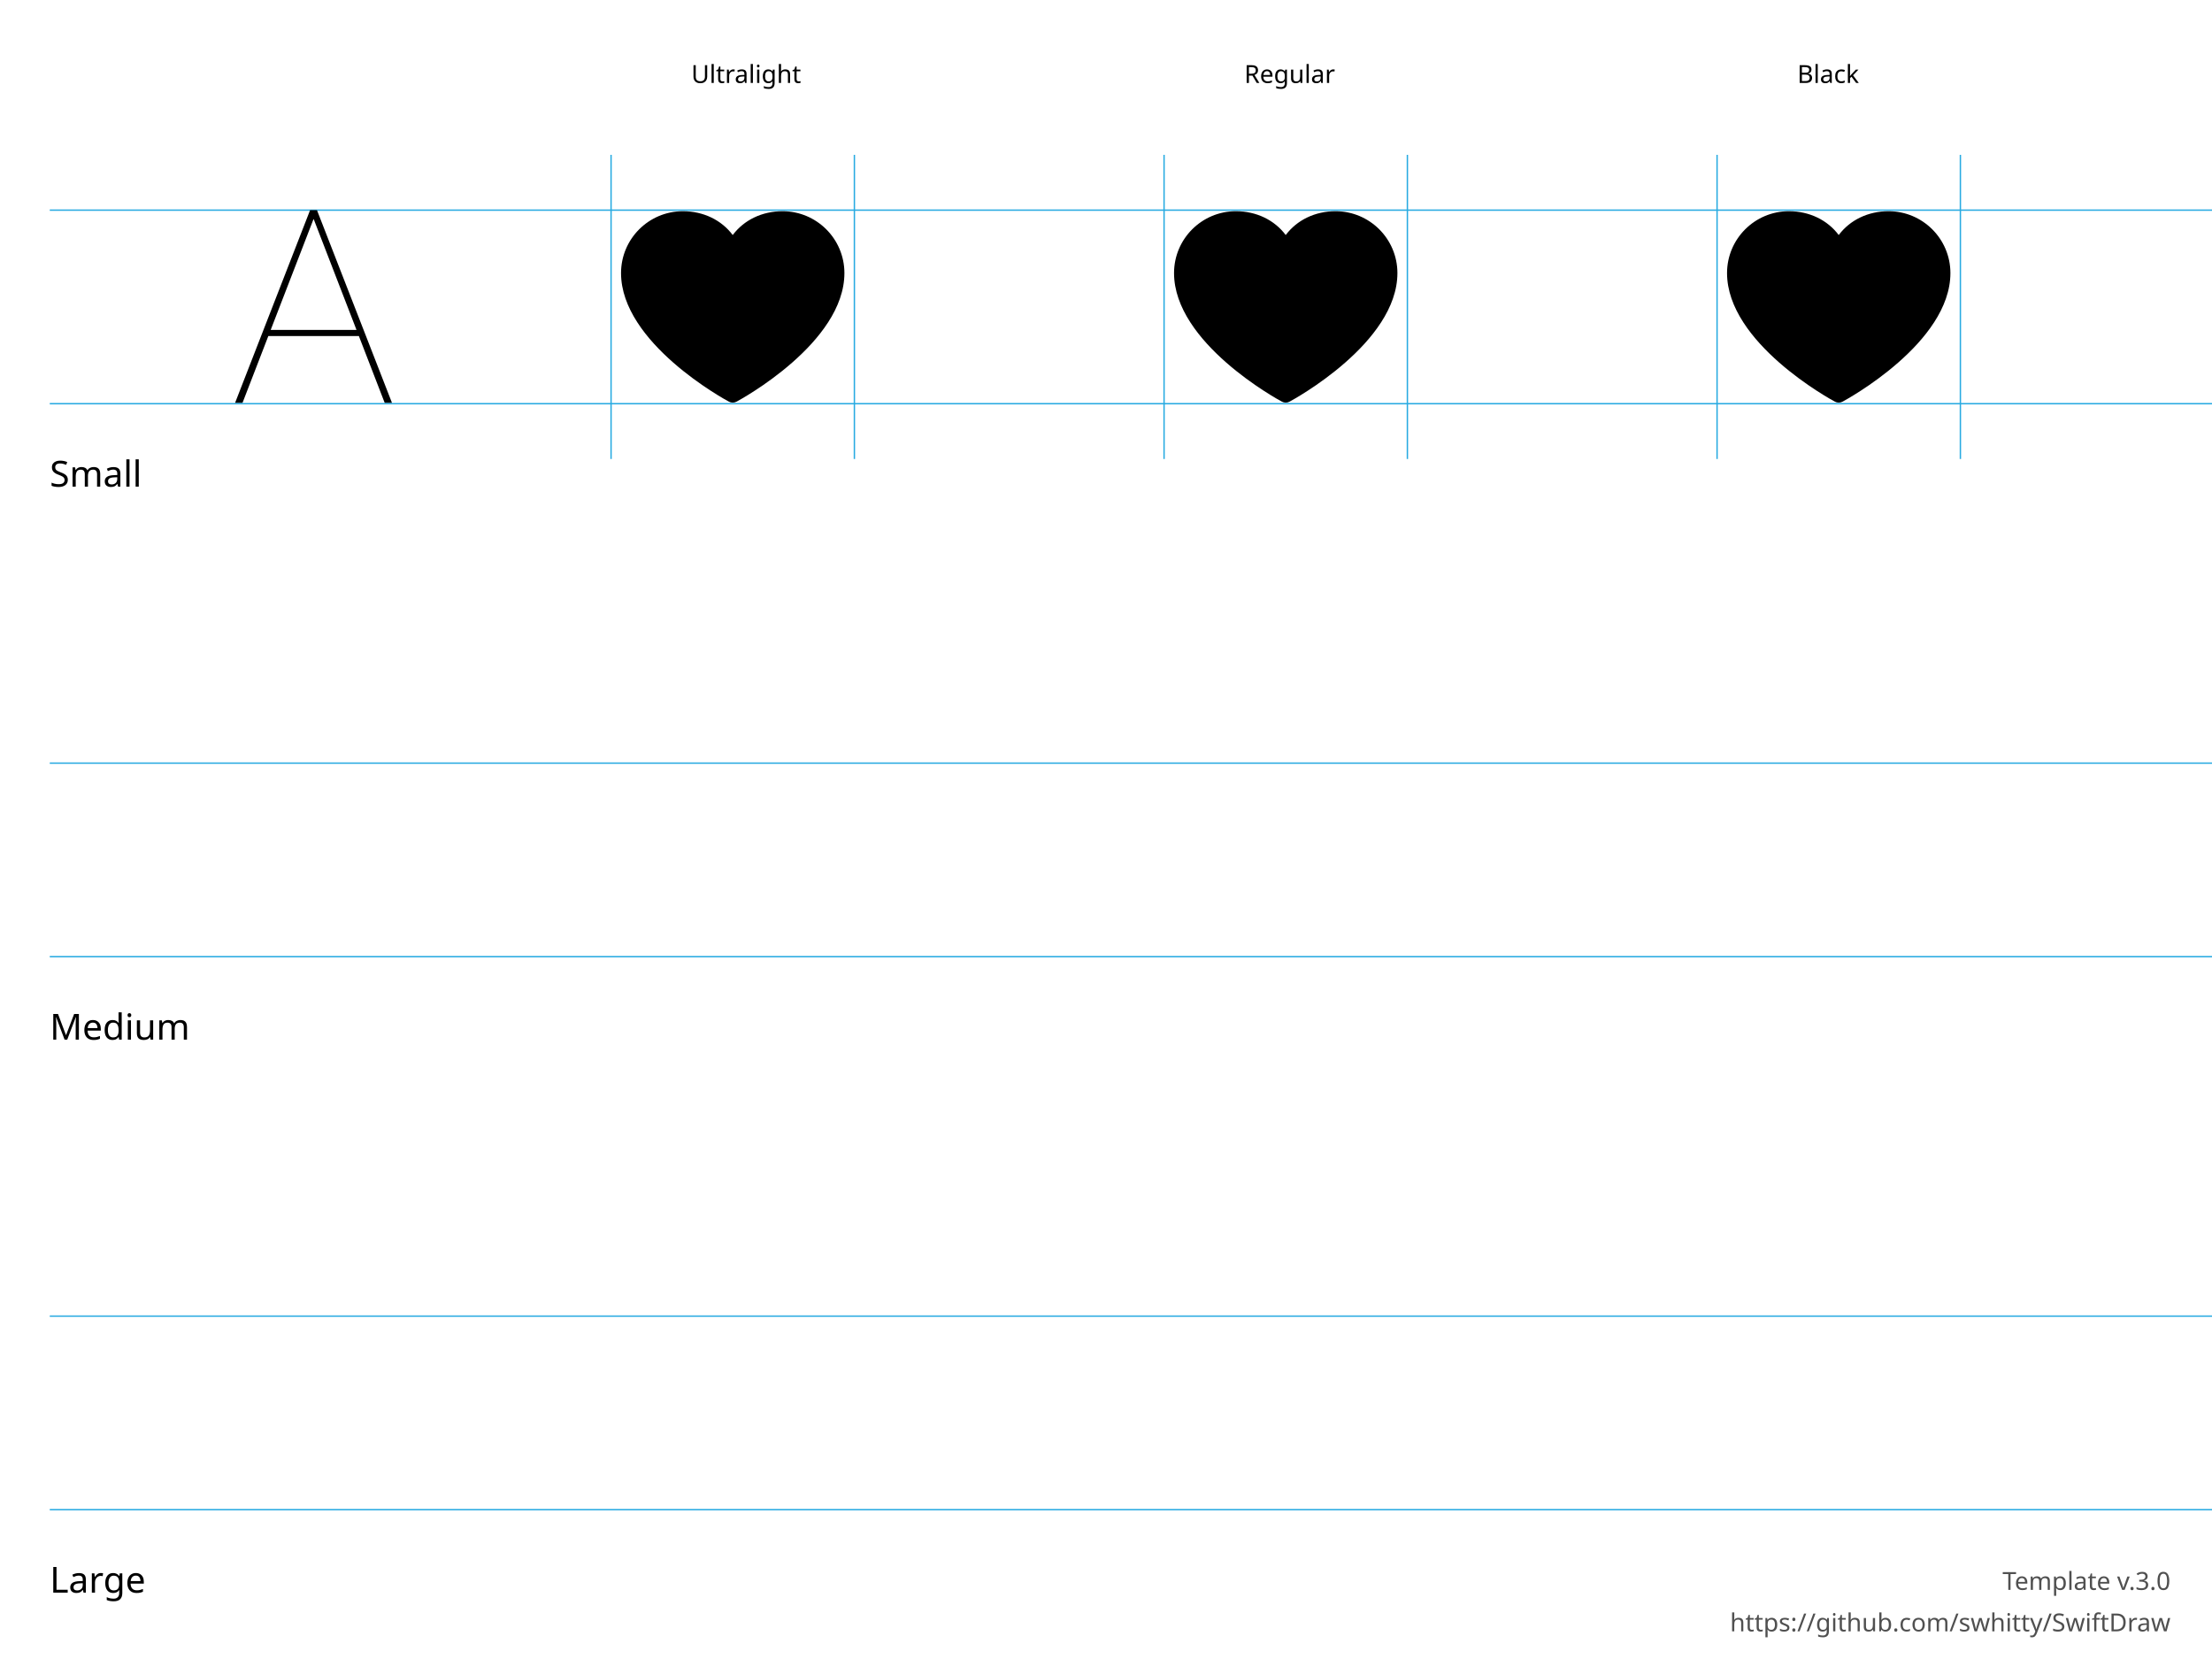
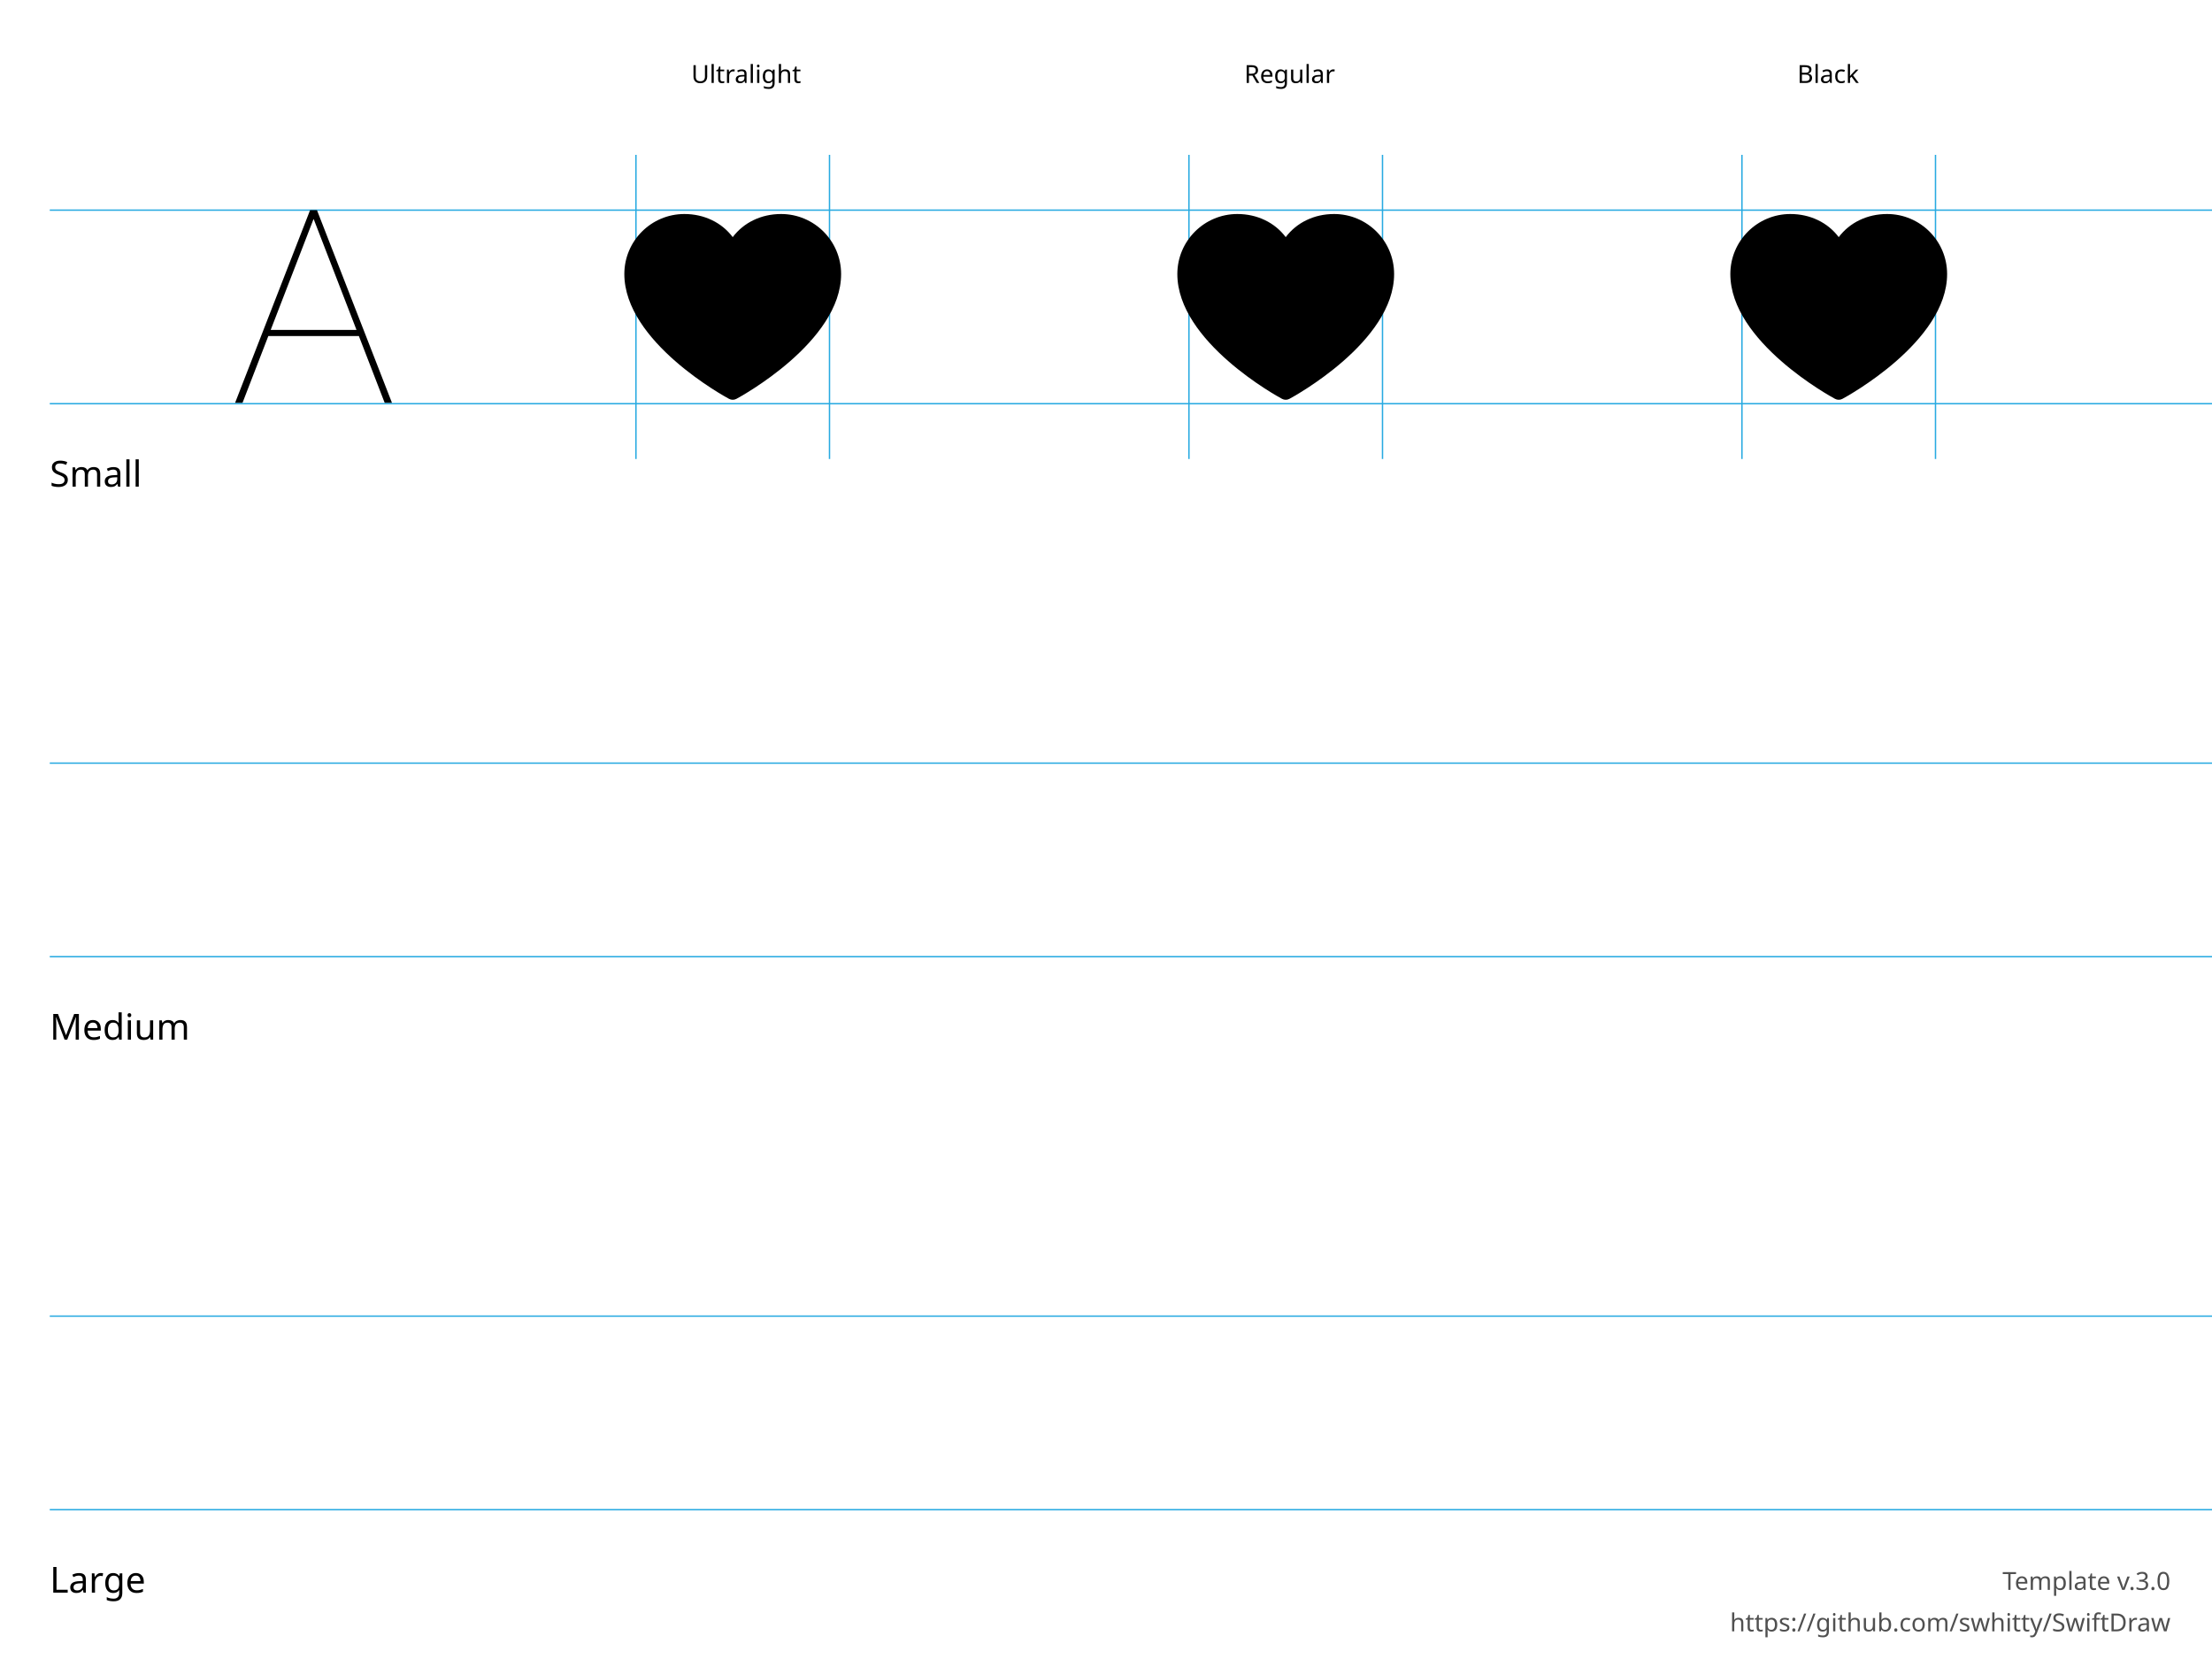
<svg xmlns="http://www.w3.org/2000/svg" height="600" width="800">
  <g id="Notes" font-family="LucidaGrande, 'Lucida Grande', sans-serif" font-size="13">
    <rect fill="white" height="600.0" width="800.0" x="0.0" y="0.0" />
    <g font-size="13">
      <text x="18.0" y="176.0">Small</text>
      <text x="18.0" y="376.0">Medium</text>
      <text x="18.0" y="576.0">Large</text>
    </g>
    <g font-size="9">
      <text x="250.0" y="30.0">Ultralight</text>
      <text x="450.0" y="30.0">Regular</text>
      <text x="650.0" y="30.0">Black</text>
      <text id="template-version" fill="#505050" text-anchor="end" x="785.0" y="575.0">Template v.3.0</text>
      <a href="https://github.com/swhitty/SwiftDraw">
        <text fill="#505050" text-anchor="end" x="785.0" y="590.0">https://github.com/swhitty/SwiftDraw</text>
      </a>
    </g>
  </g>
  <g id="Guides" stroke="rgb(39, 170, 225)" stroke-width="0.5">
    <path id="Capline-S" d="M18,76 l800,0" />
    <path id="H-reference" d="M85,145.755 L87.685,145.755 L113.369,79.287 L114.052,79.287 L114.052,76 L112.148,76 L85,145.755 Z M95.693,121.536 L130.996,121.536 L130.263,119.313 L96.474,119.313 L95.693,121.536 Z M139.15,145.755 L141.787,145.755 L114.638,76 L113.466,76 L113.466,79.287 L139.15,145.755 Z" stroke="none" transform="translate(0,0)" />
    <path id="Baseline-S" d="M18,146 l800,0" />
-     <path id="left-margin-Ultralight-S" d="M221,56 l0,110" />
-     <path id="right-margin-Ultralight-S" d="M309,56 l0,110" />
-     <path id="left-margin-Regular-S" d="M421,56 l0,110" />
-     <path id="right-margin-Regular-S" d="M509,56 l0,110" />
-     <path id="left-margin-Black-S" d="M621,56 l0,110" />
-     <path id="right-margin-Black-S" d="M709,56 l0,110" />
+     <path id="left-margin-Ultralight-S" d="M230,56 l0,110" />
+     <path id="right-margin-Ultralight-S" d="M300,56 l0,110" />
+     <path id="left-margin-Regular-S" d="M430,56 l0,110" />
+     <path id="right-margin-Regular-S" d="M500,56 l0,110" />
+     <path id="left-margin-Black-S" d="M630,56 l0,110" />
+     <path id="right-margin-Black-S" d="M700,56 l0,110" />
    <path id="Capline-M" d="M18,276 l800,0" />
    <path id="Baseline-M" d="M18,346 l800,0" />
    <path id="Capline-L" d="M18,476 l800,0" />
    <path id="Baseline-L" d="M18,546 l800,0" />
  </g>
  <g id="Symbols">
    <g id="Ultralight-S" transform="translate(0,0)">
-       <path d="M305.393,98.746 C305.393,123.992 267.961,144.427 266.367,145.27 C265.513,145.73 264.487,145.73 263.633,145.27 C262.039,144.427 224.607,123.992 224.607,98.746 C224.62,86.403 234.623,76.4 246.966,76.385 C254.414,76.385 260.935,79.588 264.999,85.001 C269.065,79.588 275.585,76.385 283.033,76.385 C295.376,76.399 305.38,86.402 305.393,98.746 Z" />
+       <path d="M304.2,99.1 C304.2,123.6 267.874,143.431 266.327,144.25 C265.498,144.696 264.502,144.696 263.673,144.25 C262.126,143.431 225.8,123.6 225.8,99.1 C225.813,87.122 235.52,77.414 247.499,77.4 C254.727,77.4 261.055,80.508 264.999,85.761 C268.944,80.508 275.272,77.4 282.5,77.4 C294.479,77.413 304.186,87.121 304.2,99.1 Z" />
    </g>
    <g id="Regular-S" transform="translate(0,0)">
-       <path d="M505.393,98.746 C505.393,123.992 467.961,144.427 466.367,145.27 C465.513,145.73 464.487,145.73 463.633,145.27 C462.039,144.427 424.607,123.992 424.607,98.746 C424.62,86.403 434.623,76.4 446.966,76.385 C454.414,76.385 460.935,79.588 464.999,85.001 C469.065,79.588 475.585,76.385 483.033,76.385 C495.376,76.399 505.38,86.402 505.393,98.746 Z" />
+       <path d="M504.2,99.1 C504.2,123.6 467.874,143.431 466.327,144.25 C465.498,144.696 464.502,144.696 463.674,144.25 C462.127,143.431 425.8,123.6 425.8,99.1 C425.813,87.122 435.52,77.414 447.499,77.4 C454.727,77.4 461.055,80.508 464.999,85.761 C468.945,80.508 475.273,77.4 482.5,77.4 C494.479,77.413 504.187,87.121 504.2,99.1 Z" />
    </g>
    <g id="Black-S" transform="translate(0,0)">
-       <path d="M705.393,98.746 C705.393,123.992 667.961,144.427 666.367,145.27 C665.513,145.73 664.487,145.73 663.633,145.27 C662.039,144.427 624.607,123.992 624.607,98.746 C624.62,86.403 634.623,76.4 646.966,76.385 C654.414,76.385 660.935,79.588 664.999,85.001 C669.065,79.588 675.585,76.385 683.033,76.385 C695.376,76.399 705.38,86.402 705.393,98.746 Z" />
+       <path d="M704.2,99.1 C704.2,123.6 667.874,143.431 666.327,144.25 C665.498,144.696 664.502,144.696 663.674,144.25 C662.127,143.431 625.8,123.6 625.8,99.1 C625.813,87.122 635.52,77.414 647.499,77.4 C654.727,77.4 661.055,80.508 664.999,85.761 C668.945,80.508 675.273,77.4 682.5,77.4 C694.479,77.413 704.187,87.121 704.2,99.1 Z" />
    </g>
  </g>
</svg>
